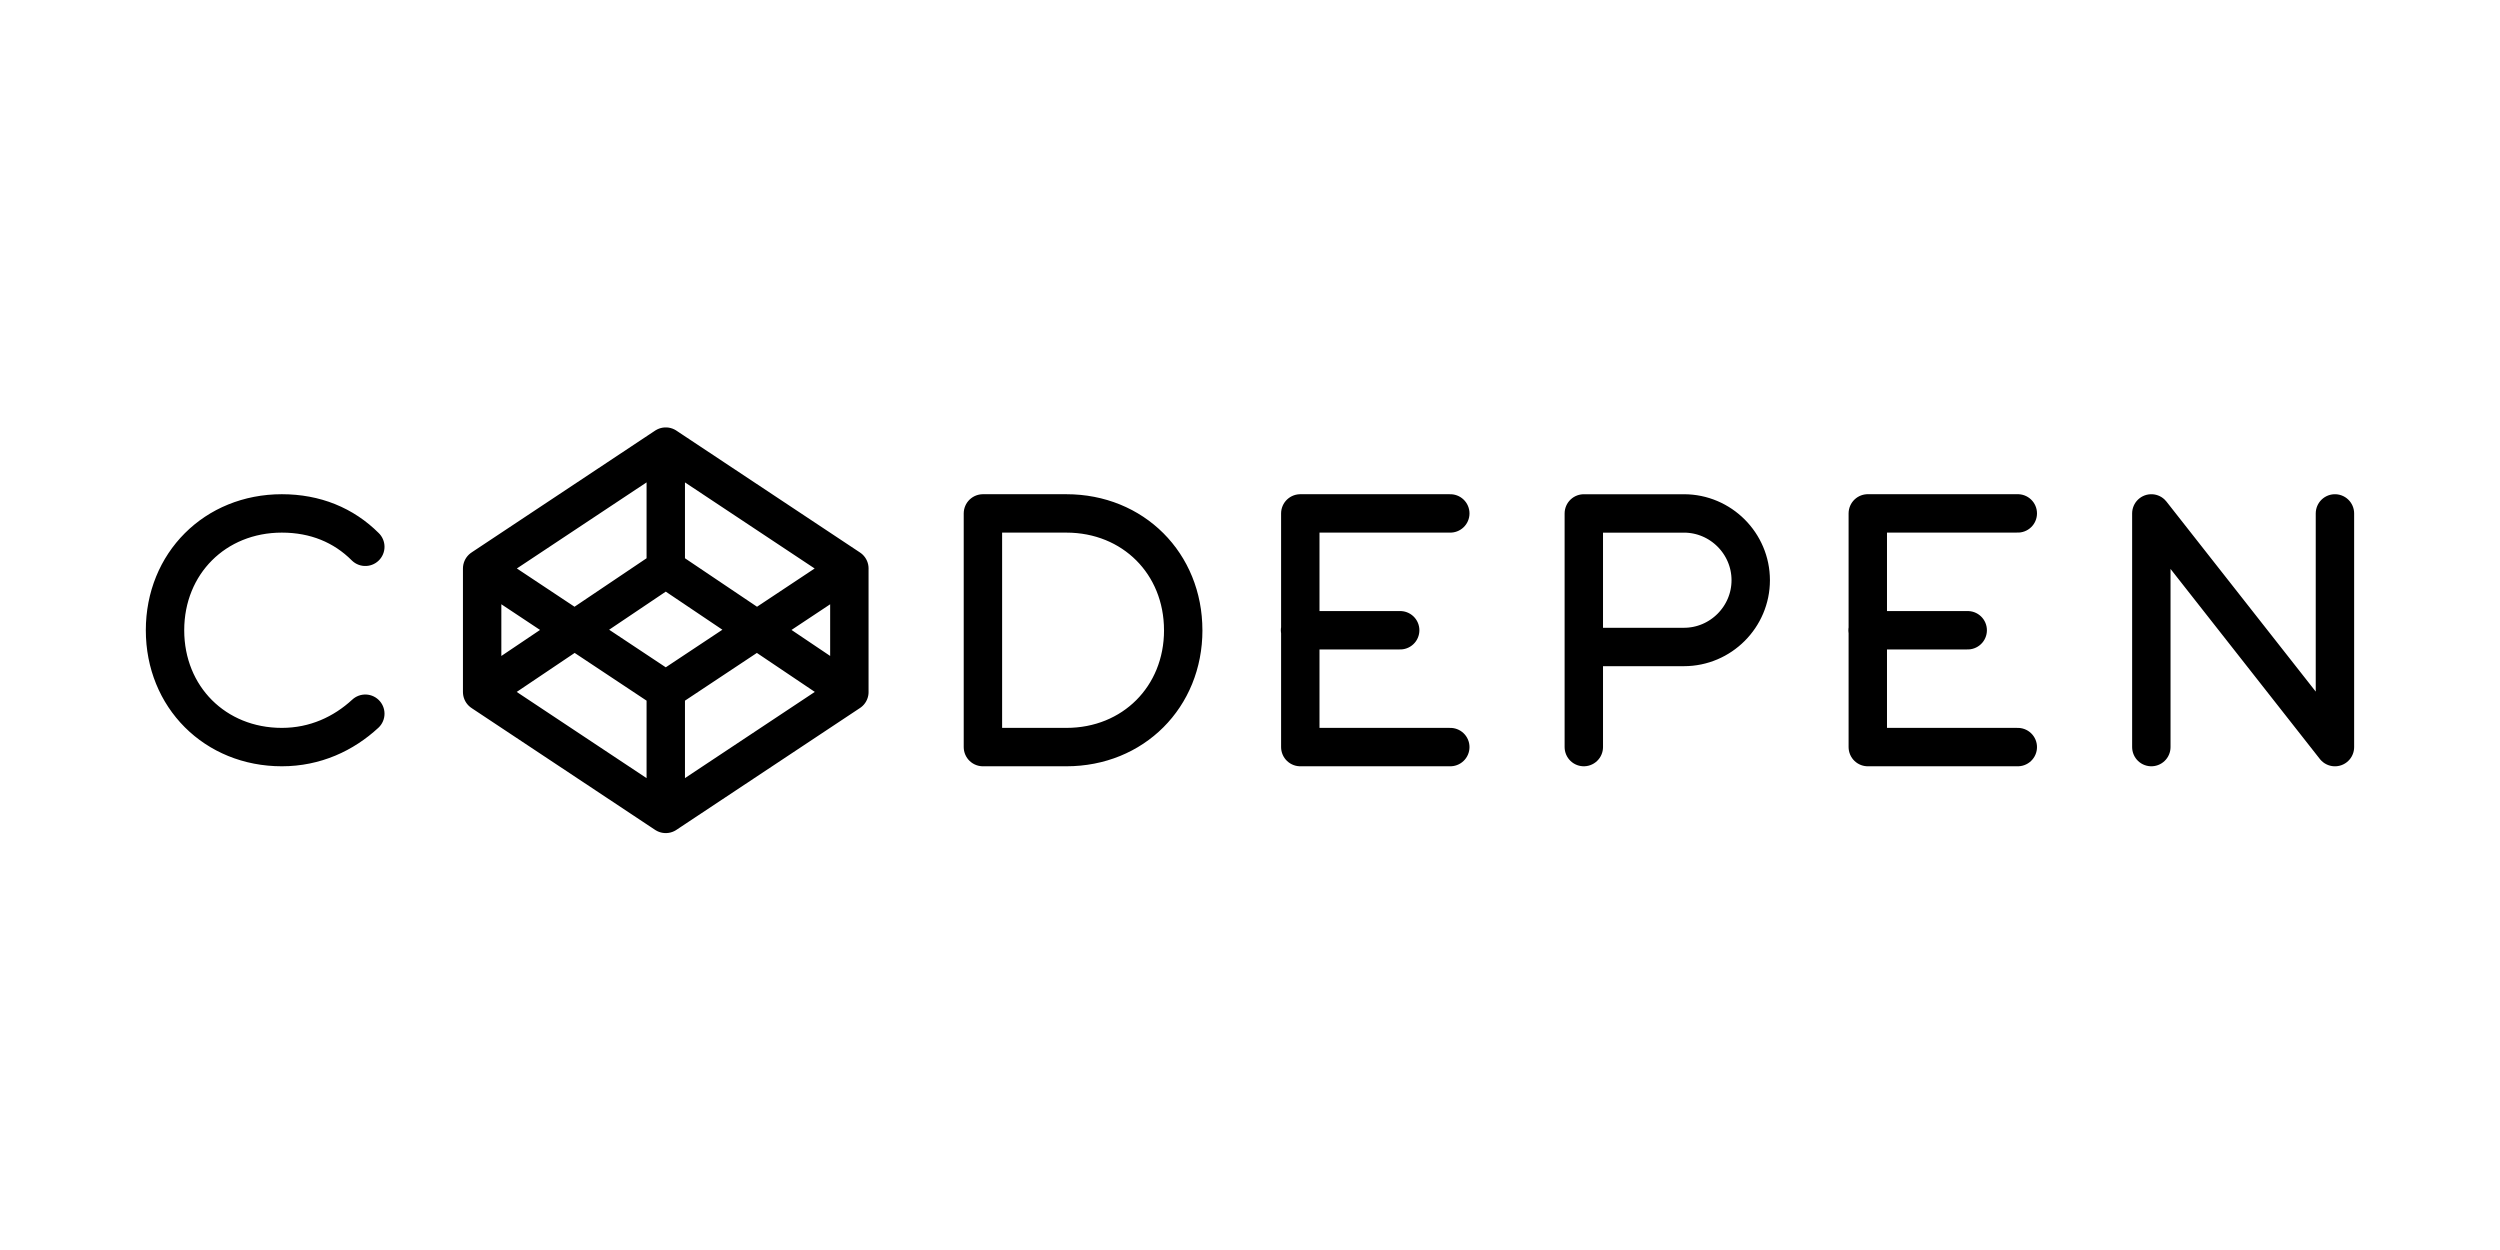
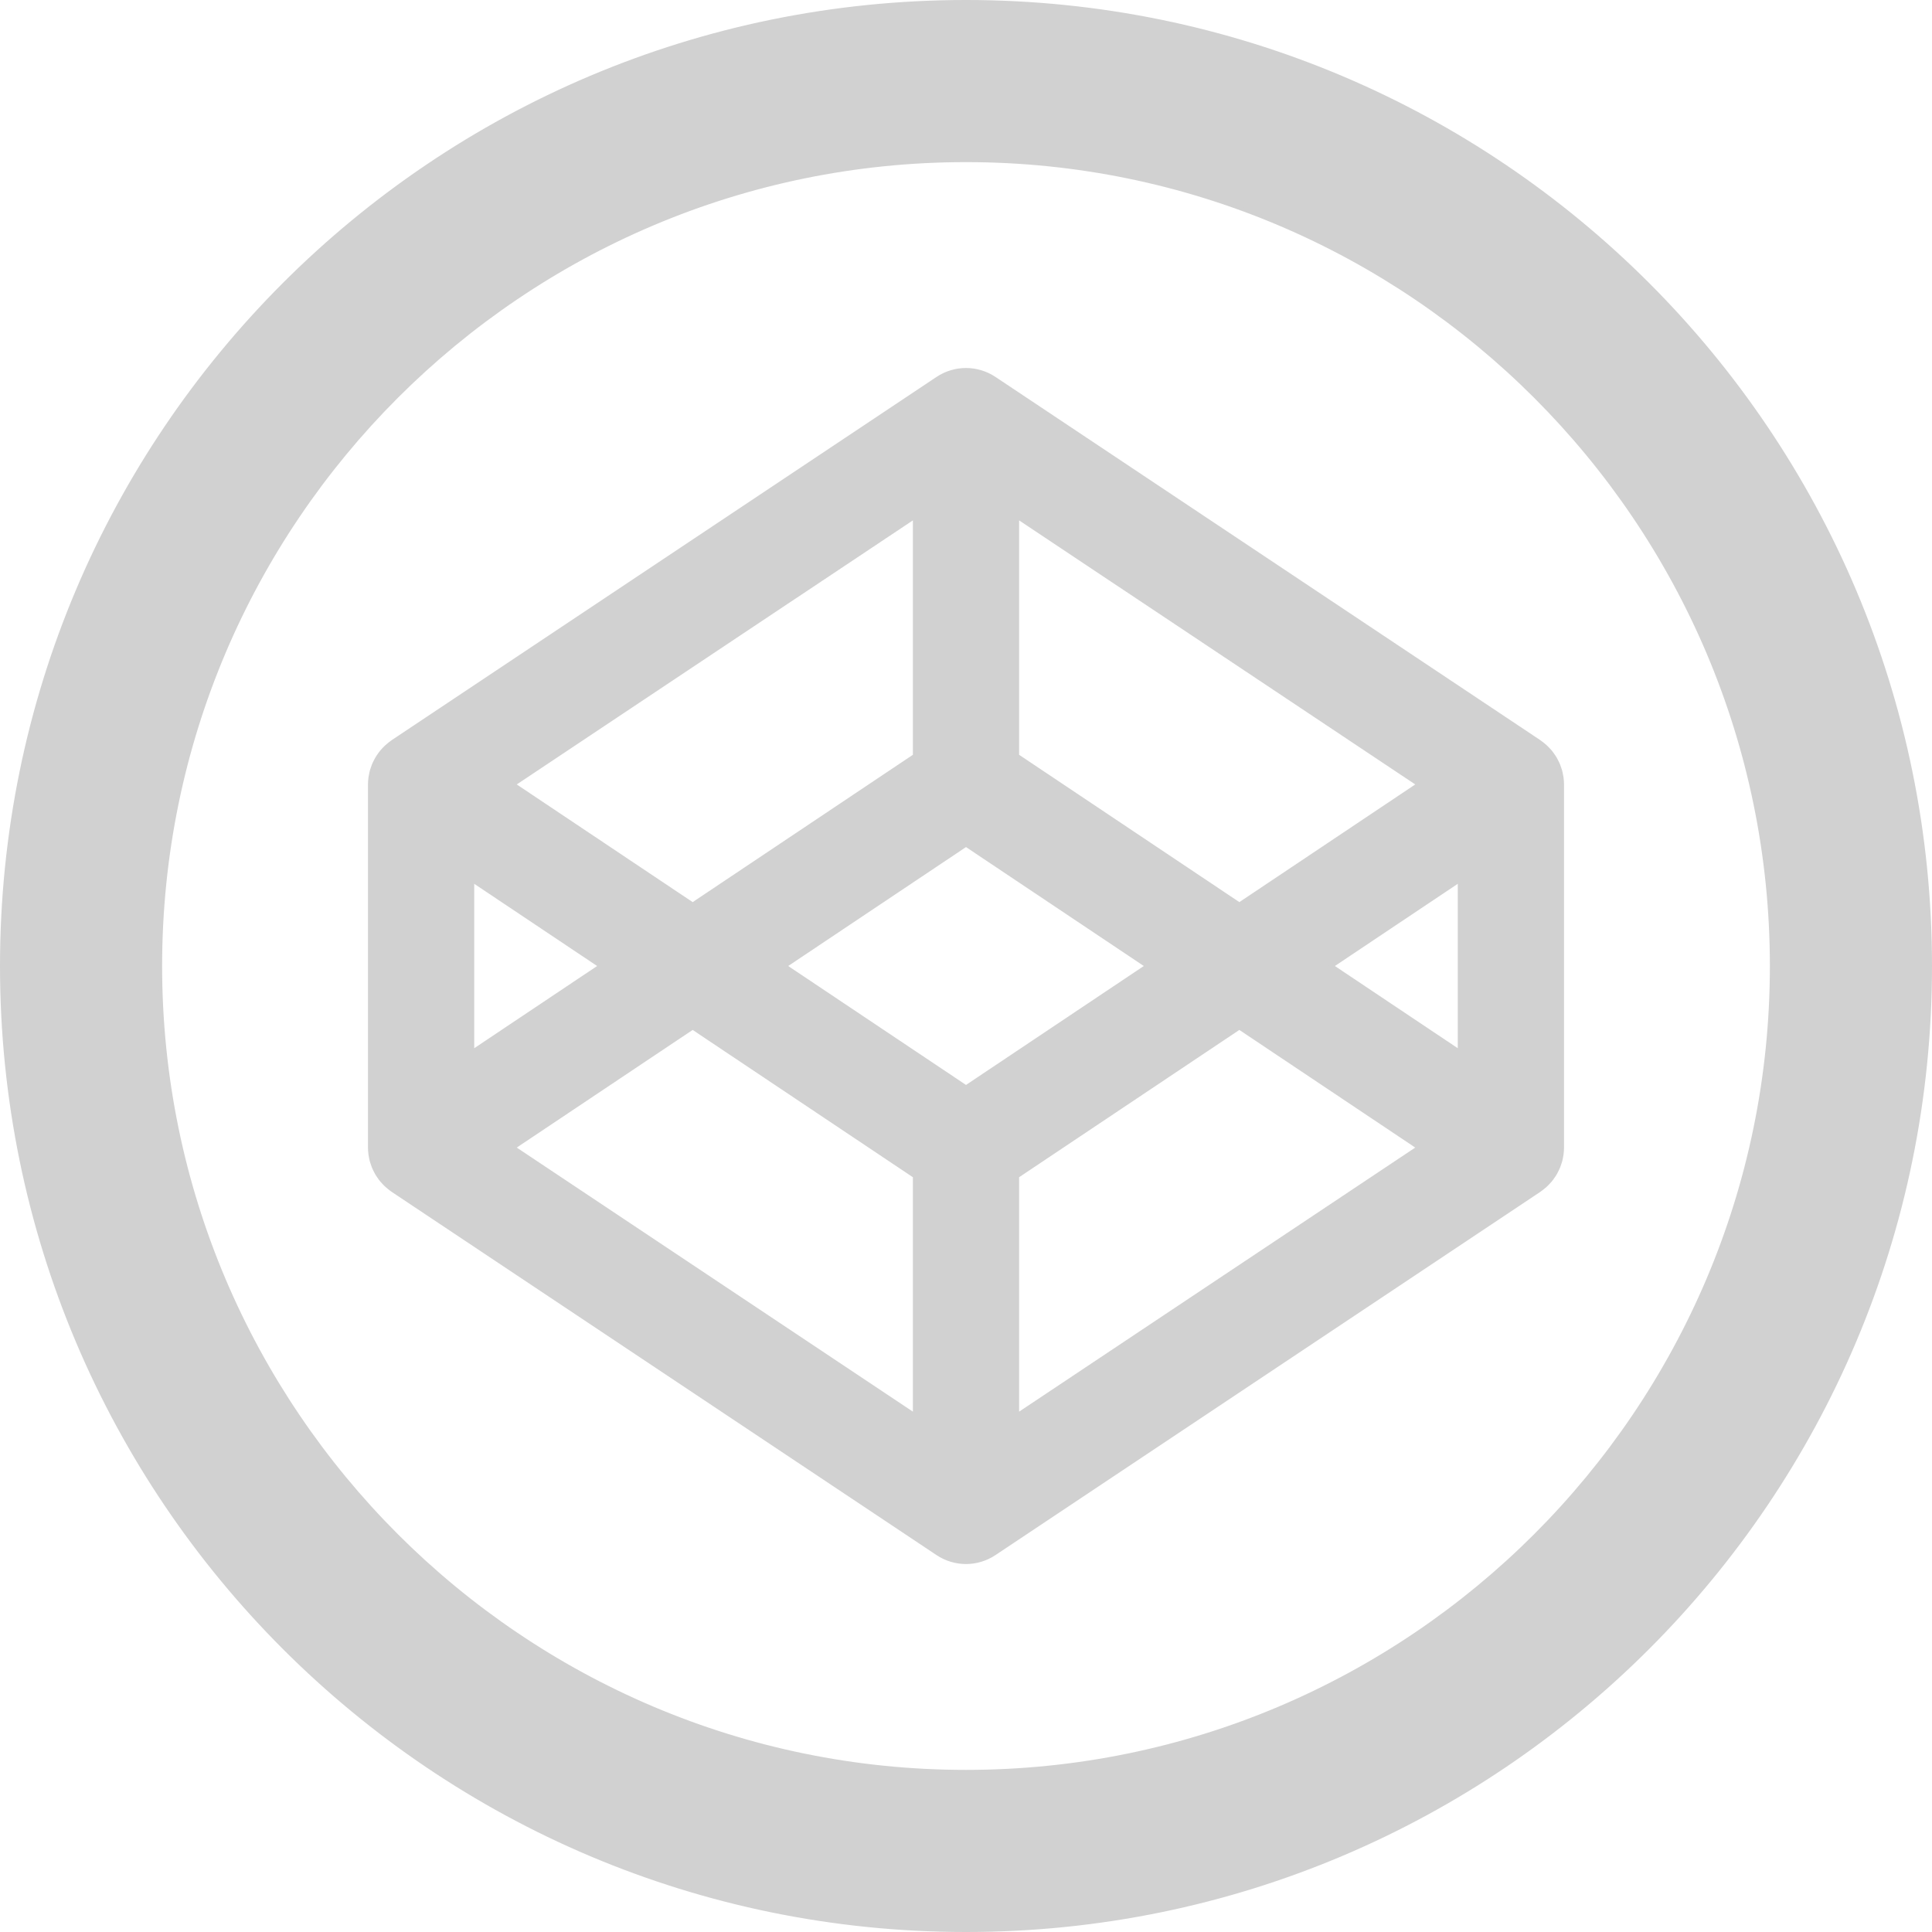
- <svg xmlns="http://www.w3.org/2000/svg" width="120" height="60" fill="none" stroke="#000000" stroke-width="2.3" stroke-linecap="round" stroke-linejoin="round">
-   <path d="M69.614 24.644h-7.2V35.86h7.2m27.24-11.217h-7.2V35.86h7.2m-2.404-5.608h-4.807m-22.434 0h-4.807m40.862 5.608V24.644l8.813 11.217V24.644m-88.934 8.573l8.813 5.85 8.813-5.85v-5.93l-8.813-5.85-8.813 5.85v5.93zm17.627 0l-8.813-5.93-8.813 5.93m0-5.93l8.813 5.85 8.813-5.85m-8.813-5.85v5.85m0 5.93v5.85m44.066-8.012h4.807c1.763 0 3.205-1.442 3.205-3.205s-1.442-3.205-3.205-3.205h-4.807V35.86m-58.488-9.614c-1.042-1.042-2.404-1.602-4.006-1.602-3.205 0-5.608 2.404-5.608 5.608s2.404 5.608 5.608 5.608c1.602 0 2.964-.64 4.006-1.602m39.26-4.006c0 3.205-2.404 5.608-5.608 5.608H47.18V24.644h4.006c3.205 0 5.608 2.404 5.608 5.608z" stroke-width="1.843" />
+ <svg xmlns="http://www.w3.org/2000/svg" fill="#d1d1d1" version="1.1" width="800px" height="800px" viewBox="0 0 512 512" enable-background="new 0 0 512 512" xml:space="preserve" stroke="#d1d1d1">
+   <g id="SVGRepo_bgCarrier" stroke-width="0" />
+   <g id="SVGRepo_tracerCarrier" stroke-linecap="round" stroke-linejoin="round" />
+   <g id="SVGRepo_iconCarrier">
+     <g id="c2be471c56fc5b4dd571614bb30525c6">
+       <path display="inline" d="M256.002,0.5C114.889,0.5,0.5,114.891,0.5,256.002C0.5,397.115,114.889,511.5,256.002,511.5 c141.109,0,255.498-114.385,255.498-255.498C511.5,114.891,397.111,0.5,256.002,0.5z M256.002,469.541 c-117.747,0-213.538-95.795-213.538-213.539c0-117.742,95.792-213.538,213.538-213.538c117.744,0,213.535,95.796,213.535,213.538 C469.537,373.746,373.746,469.541,256.002,469.541z M413.859,206.098c-0.027-0.199-0.078-0.39-0.111-0.589 c-0.066-0.384-0.137-0.767-0.236-1.14c-0.059-0.225-0.143-0.44-0.213-0.656c-0.107-0.333-0.217-0.665-0.348-0.989 c-0.094-0.224-0.201-0.448-0.305-0.664c-0.143-0.309-0.291-0.607-0.461-0.897c-0.125-0.217-0.258-0.425-0.387-0.632 c-0.182-0.283-0.369-0.558-0.574-0.823c-0.148-0.2-0.307-0.398-0.465-0.591c-0.215-0.248-0.439-0.498-0.678-0.73 c-0.178-0.183-0.354-0.365-0.539-0.532c-0.25-0.224-0.508-0.441-0.77-0.647c-0.203-0.158-0.402-0.316-0.615-0.466 c-0.078-0.05-0.148-0.116-0.223-0.167l-144.404-96.269c-4.563-3.041-10.501-3.041-15.063,0l-144.403,96.269 c-0.075,0.051-0.146,0.117-0.224,0.167c-0.213,0.149-0.412,0.308-0.611,0.466c-0.266,0.206-0.524,0.424-0.768,0.647 c-0.192,0.167-0.366,0.35-0.544,0.532c-0.237,0.232-0.46,0.482-0.673,0.73c-0.162,0.192-0.32,0.391-0.469,0.591 c-0.199,0.266-0.392,0.54-0.57,0.823c-0.137,0.207-0.265,0.415-0.39,0.632c-0.167,0.29-0.316,0.589-0.462,0.897 c-0.104,0.216-0.211,0.44-0.303,0.664c-0.133,0.324-0.241,0.656-0.35,0.989c-0.071,0.216-0.149,0.432-0.211,0.656 c-0.101,0.373-0.167,0.756-0.238,1.14c-0.032,0.199-0.083,0.39-0.107,0.589c-0.08,0.582-0.125,1.172-0.125,1.771v96.269 c0,0.598,0.045,1.188,0.125,1.779c0.025,0.191,0.075,0.39,0.107,0.58c0.071,0.384,0.137,0.766,0.238,1.14 c0.063,0.225,0.141,0.44,0.211,0.656c0.109,0.332,0.217,0.665,0.35,0.997c0.092,0.226,0.199,0.441,0.303,0.657 c0.146,0.307,0.295,0.605,0.462,0.905c0.125,0.209,0.252,0.415,0.39,0.623c0.179,0.283,0.371,0.558,0.57,0.824 c0.149,0.207,0.307,0.397,0.469,0.589c0.213,0.249,0.437,0.499,0.673,0.732c0.179,0.182,0.353,0.364,0.544,0.529 c0.244,0.227,0.502,0.442,0.768,0.65c0.199,0.158,0.398,0.315,0.611,0.465c0.078,0.05,0.149,0.116,0.224,0.166l144.403,96.27 c2.281,1.52,4.908,2.285,7.534,2.285c2.621,0,5.248-0.766,7.529-2.285l144.404-96.27c0.074-0.05,0.145-0.116,0.223-0.166 c0.213-0.149,0.412-0.307,0.615-0.465c0.262-0.208,0.52-0.424,0.77-0.65c0.186-0.165,0.361-0.348,0.539-0.529 c0.238-0.233,0.463-0.483,0.678-0.732c0.158-0.191,0.316-0.382,0.465-0.589c0.205-0.267,0.393-0.541,0.574-0.824 c0.129-0.208,0.262-0.414,0.387-0.623c0.17-0.3,0.318-0.599,0.461-0.905c0.104-0.216,0.211-0.432,0.305-0.657 c0.131-0.332,0.24-0.665,0.348-0.997c0.07-0.216,0.154-0.432,0.213-0.656c0.1-0.374,0.17-0.756,0.236-1.14 c0.033-0.19,0.084-0.389,0.111-0.58c0.074-0.591,0.121-1.182,0.121-1.779v-96.269C413.98,207.27,413.934,206.68,413.859,206.098z M269.578,136.971l106.377,70.913l-47.516,31.788l-58.861-39.375V136.971z M242.423,136.971v63.326l-58.859,39.375l-47.52-31.788 L242.423,136.971z M125.175,233.282l33.968,22.72l-33.968,22.722V233.282z M242.423,375.034l-106.379-70.915l47.52-31.778 l58.859,39.367V375.034z M256.002,288.122l-48.022-32.12l48.022-32.12l48.018,32.12L256.002,288.122z M269.578,375.034v-63.326 l58.861-39.367l47.516,31.778L269.578,375.034z M386.826,278.724l-33.965-22.722l33.965-22.72V278.724z"> </path>
+     </g>
+   </g>
</svg>
